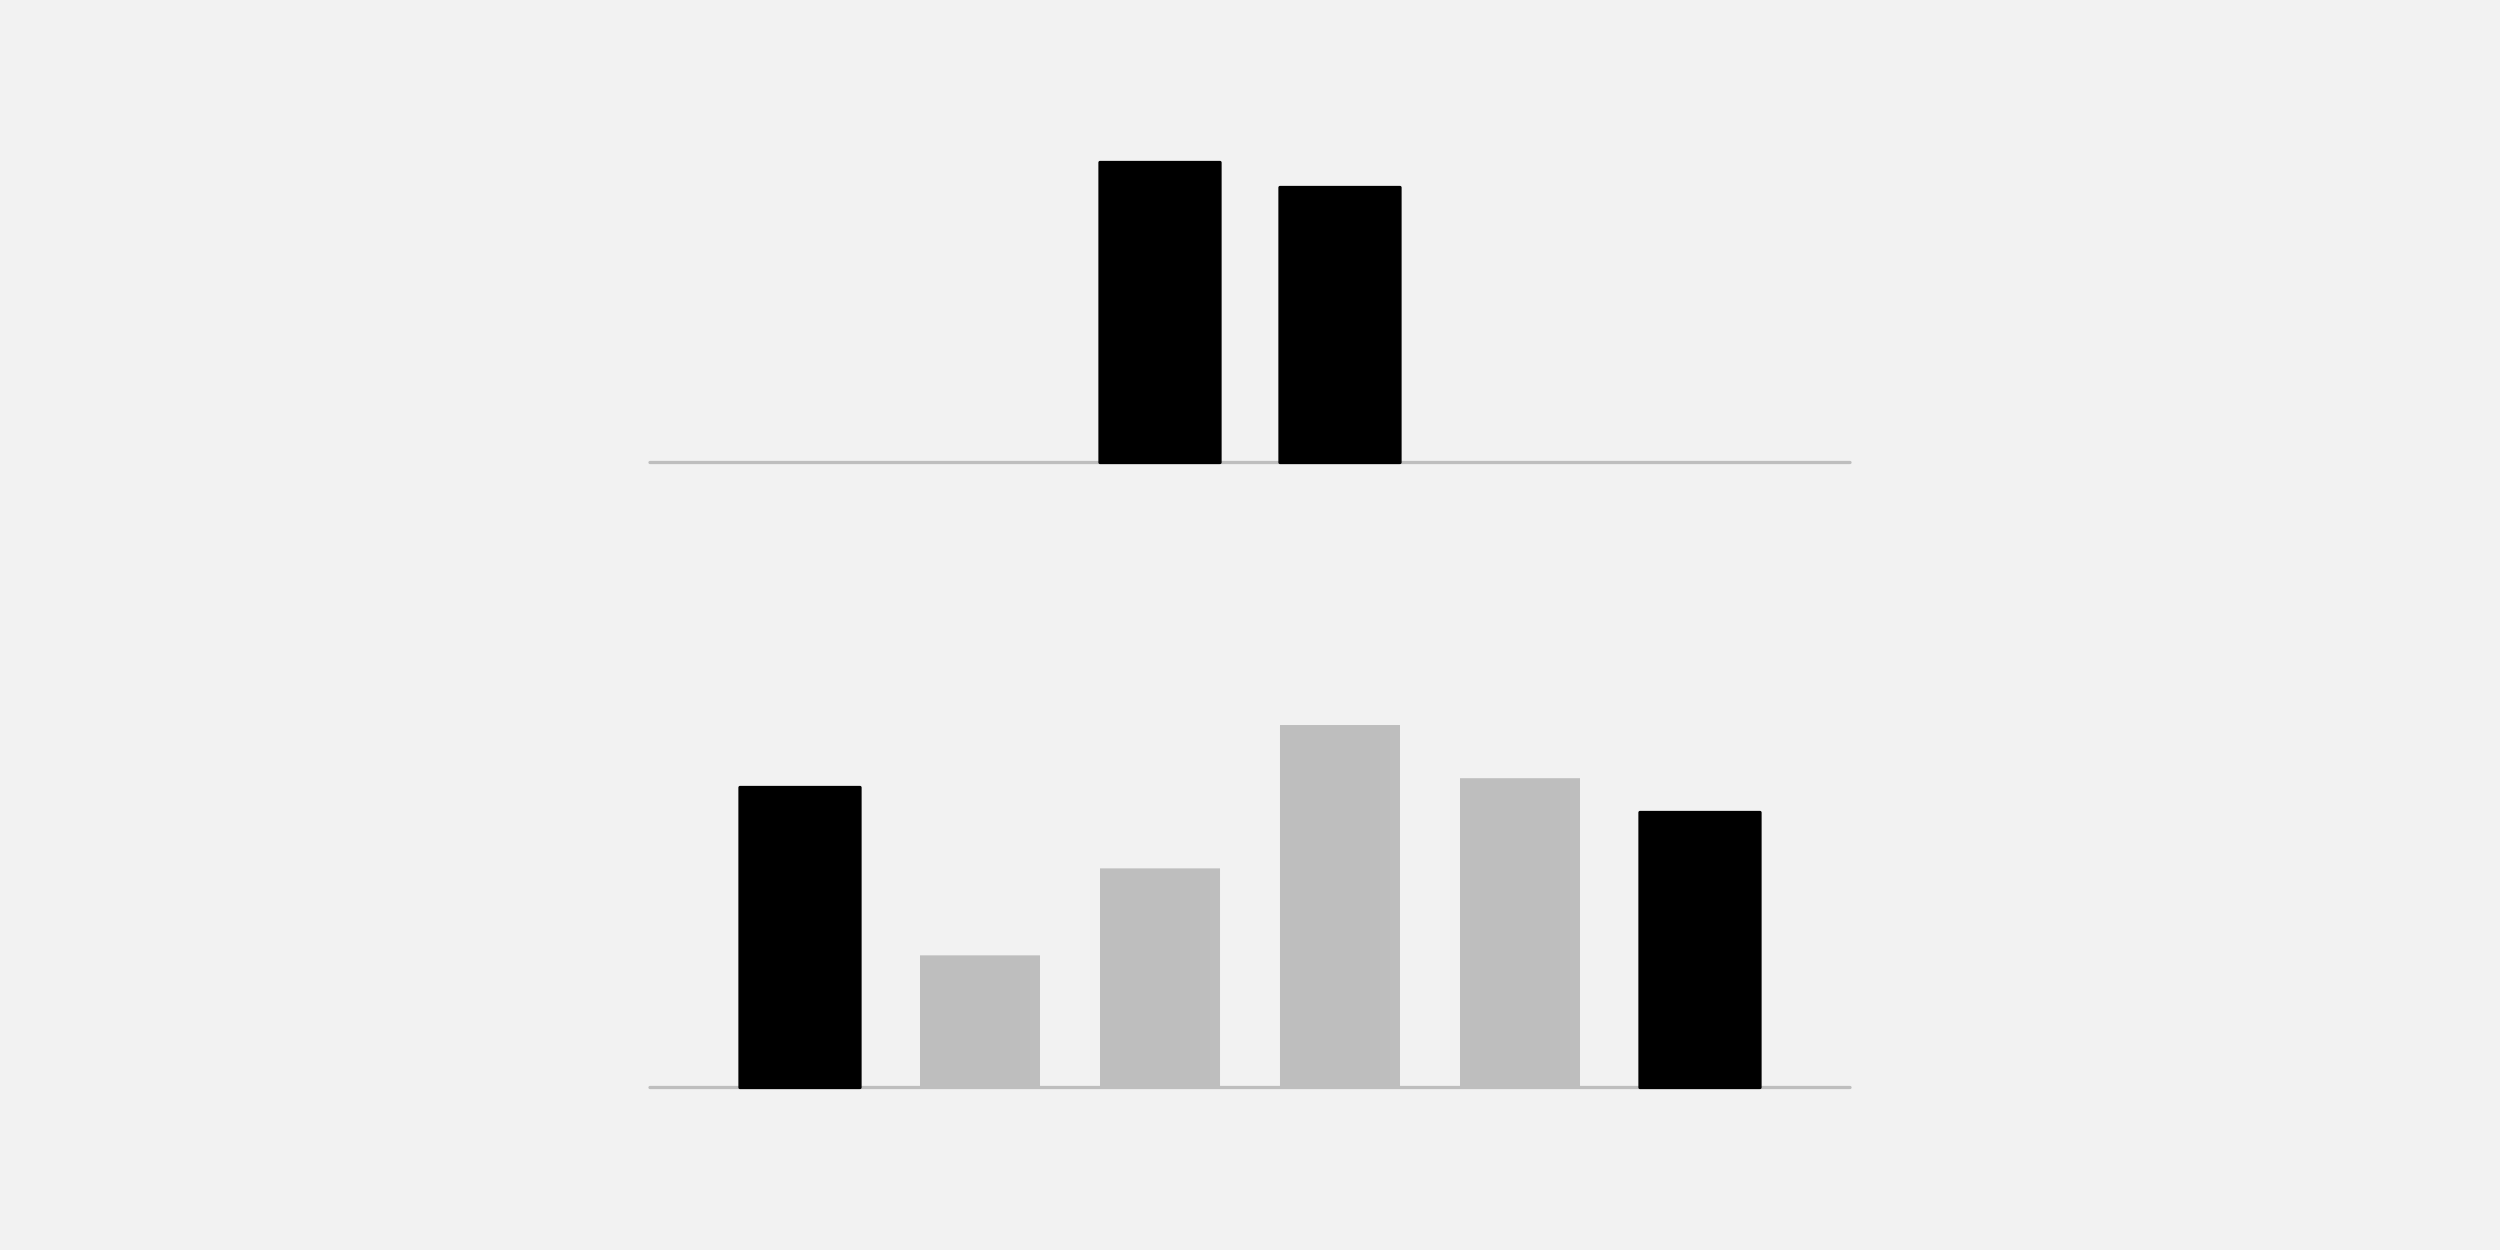
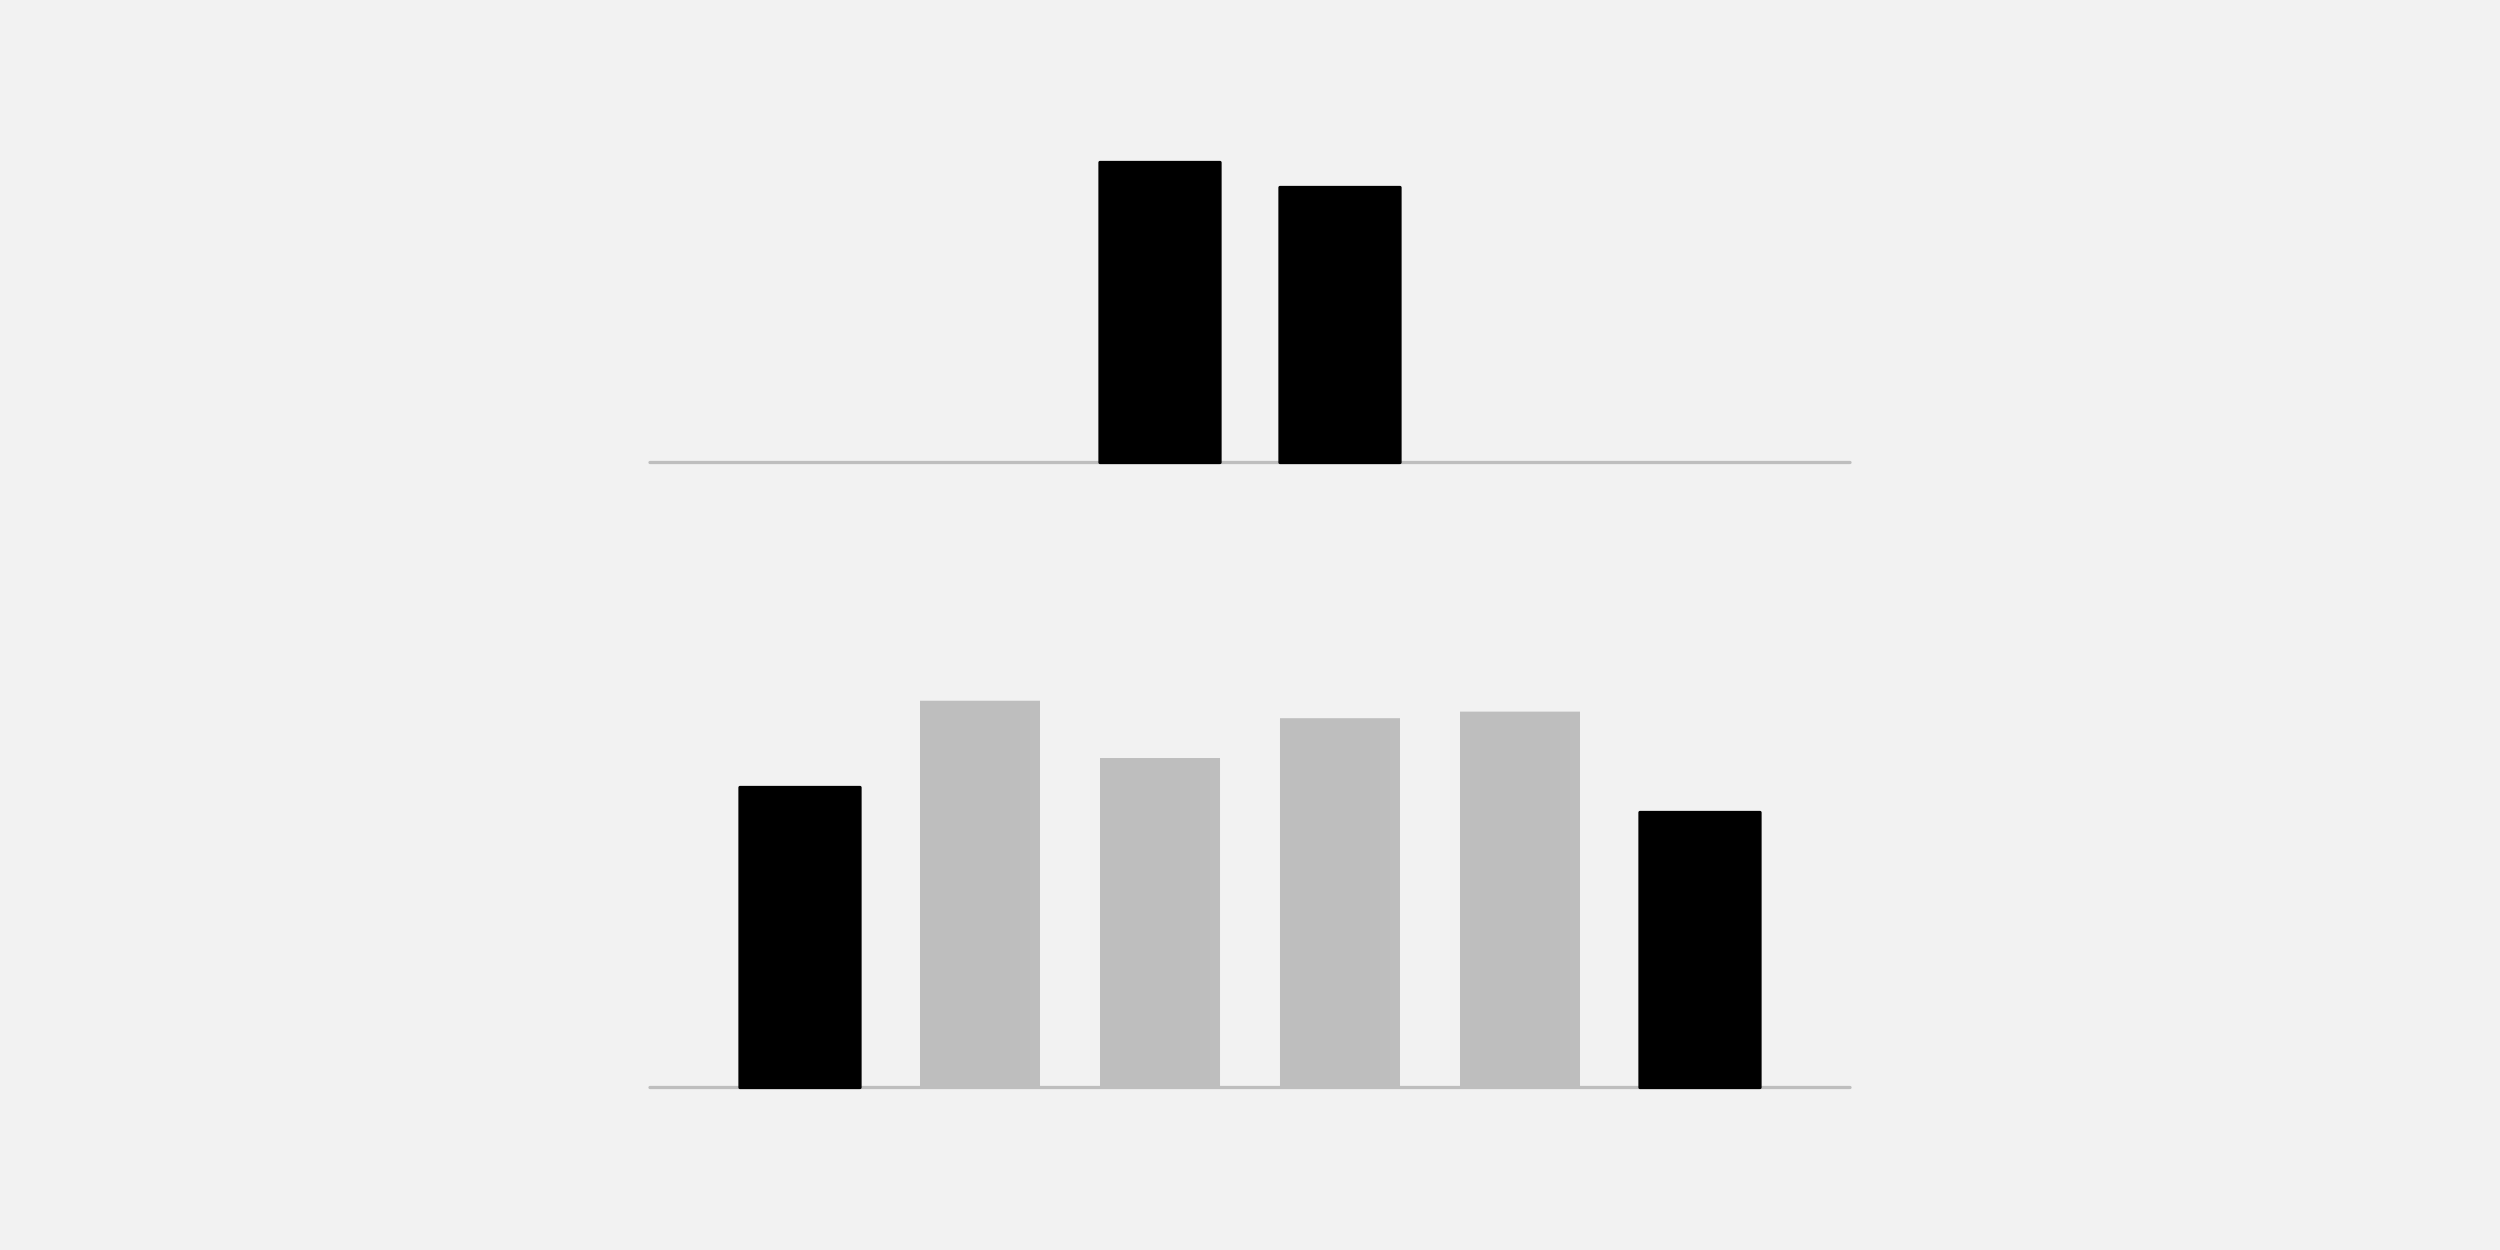
<svg xmlns="http://www.w3.org/2000/svg" width="576pt" height="288pt" viewBox="0 0 576 288" version="1.1">
  <g id="surface25">
    <rect x="0" y="0" width="576" height="288" style="fill:rgb(94.902%,94.902%,94.902%);fill-opacity:1;stroke:none;" />
    <path style="fill:none;stroke-width:0.75;stroke-linecap:round;stroke-linejoin:round;stroke:rgb(74.51%,74.51%,74.51%);stroke-opacity:1;stroke-miterlimit:10;" d="M 149.762 106.559 L 426.238 106.559 " />
    <path style="fill-rule:nonzero;fill:rgb(0%,0%,0%);fill-opacity:1;stroke-width:0.75;stroke-linecap:round;stroke-linejoin:round;stroke:rgb(0%,0%,0%);stroke-opacity:1;stroke-miterlimit:10;" d="M 253.441 106.559 L 281.09 106.559 L 281.09 37.438 L 253.441 37.438 Z M 253.441 106.559 " />
    <path style="fill-rule:nonzero;fill:rgb(0%,0%,0%);fill-opacity:1;stroke-width:0.75;stroke-linecap:round;stroke-linejoin:round;stroke:rgb(0%,0%,0%);stroke-opacity:1;stroke-miterlimit:10;" d="M 294.91 106.559 L 322.559 106.559 L 322.559 43.199 L 294.91 43.199 Z M 294.91 106.559 " />
    <path style="fill:none;stroke-width:0.75;stroke-linecap:round;stroke-linejoin:round;stroke:rgb(74.51%,74.51%,74.51%);stroke-opacity:1;stroke-miterlimit:10;" d="M 149.762 250.559 L 426.238 250.559 " />
    <path style="fill-rule:nonzero;fill:rgb(0%,0%,0%);fill-opacity:1;stroke-width:0.75;stroke-linecap:round;stroke-linejoin:round;stroke:rgb(0%,0%,0%);stroke-opacity:1;stroke-miterlimit:10;" d="M 170.496 250.559 L 198.145 250.559 L 198.145 181.438 L 170.496 181.438 Z M 170.496 250.559 " />
-     <path style=" stroke:none;fill-rule:nonzero;fill:rgb(74.51%,74.51%,74.51%);fill-opacity:1;" d="M 211.969 250.559 L 239.617 250.559 L 239.617 220.109 L 211.969 220.109 Z M 211.969 250.559 " />
-     <path style=" stroke:none;fill-rule:nonzero;fill:rgb(74.51%,74.51%,74.51%);fill-opacity:1;" d="M 253.441 250.559 L 281.09 250.559 L 281.09 200.074 L 253.441 200.074 Z M 253.441 250.559 " />
-     <path style=" stroke:none;fill-rule:nonzero;fill:rgb(74.51%,74.51%,74.51%);fill-opacity:1;" d="M 294.91 250.559 L 322.559 250.559 L 322.559 167.043 L 294.91 167.043 Z M 294.91 250.559 " />
-     <path style=" stroke:none;fill-rule:nonzero;fill:rgb(74.51%,74.51%,74.51%);fill-opacity:1;" d="M 336.383 250.559 L 364.031 250.559 L 364.031 179.297 L 336.383 179.297 Z M 336.383 250.559 " />
+     <path style=" stroke:none;fill-rule:nonzero;fill:rgb(74.51%,74.51%,74.51%);fill-opacity:1;" d="M 211.969 250.559 L 239.617 250.559 L 239.617 161.449 L 211.969 161.449 Z M 211.969 250.559 " />
+     <path style=" stroke:none;fill-rule:nonzero;fill:rgb(74.51%,74.51%,74.51%);fill-opacity:1;" d="M 253.441 250.559 L 281.09 250.559 L 281.09 174.648 L 253.441 174.648 Z M 253.441 250.559 " />
+     <path style=" stroke:none;fill-rule:nonzero;fill:rgb(74.51%,74.51%,74.51%);fill-opacity:1;" d="M 294.91 250.559 L 322.559 250.559 L 322.559 165.473 L 294.91 165.473 Z M 294.91 250.559 " />
+     <path style=" stroke:none;fill-rule:nonzero;fill:rgb(74.51%,74.51%,74.51%);fill-opacity:1;" d="M 336.383 250.559 L 364.031 250.559 L 364.031 163.957 L 336.383 163.957 Z M 336.383 250.559 " />
    <path style="fill-rule:nonzero;fill:rgb(0%,0%,0%);fill-opacity:1;stroke-width:0.75;stroke-linecap:round;stroke-linejoin:round;stroke:rgb(0%,0%,0%);stroke-opacity:1;stroke-miterlimit:10;" d="M 377.855 250.559 L 405.504 250.559 L 405.504 187.199 L 377.855 187.199 Z M 377.855 250.559 " />
  </g>
</svg>
